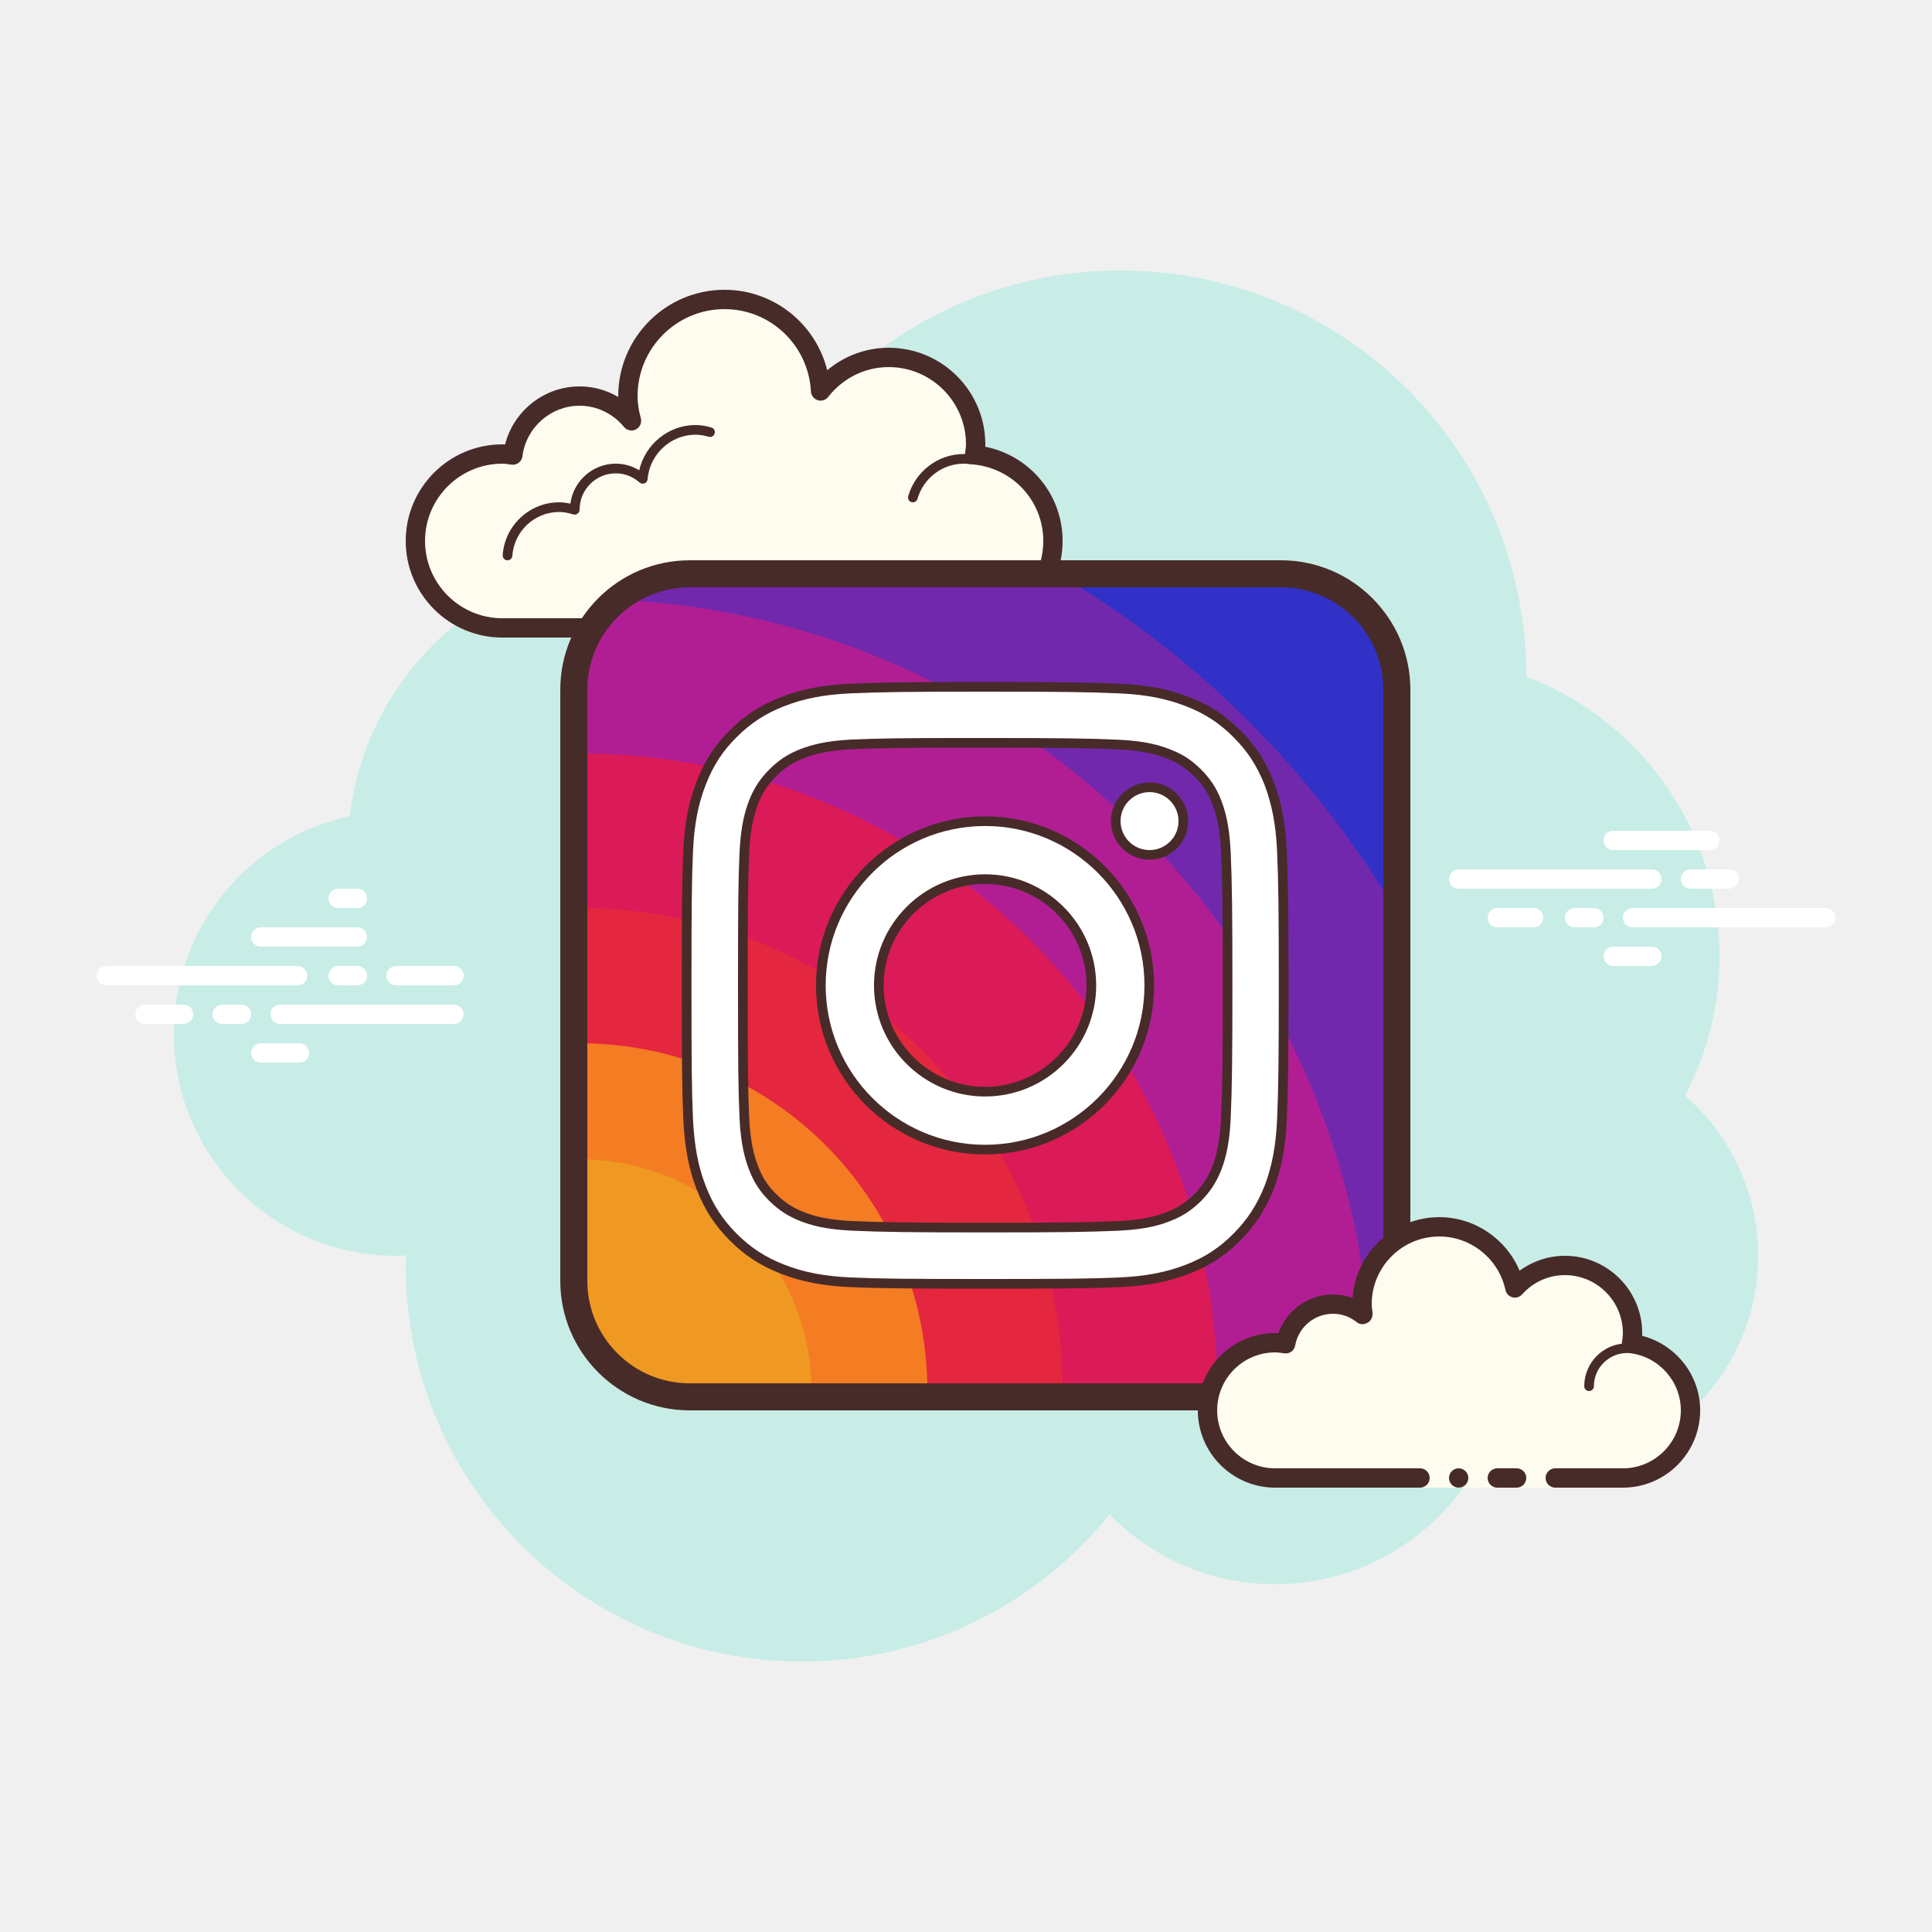
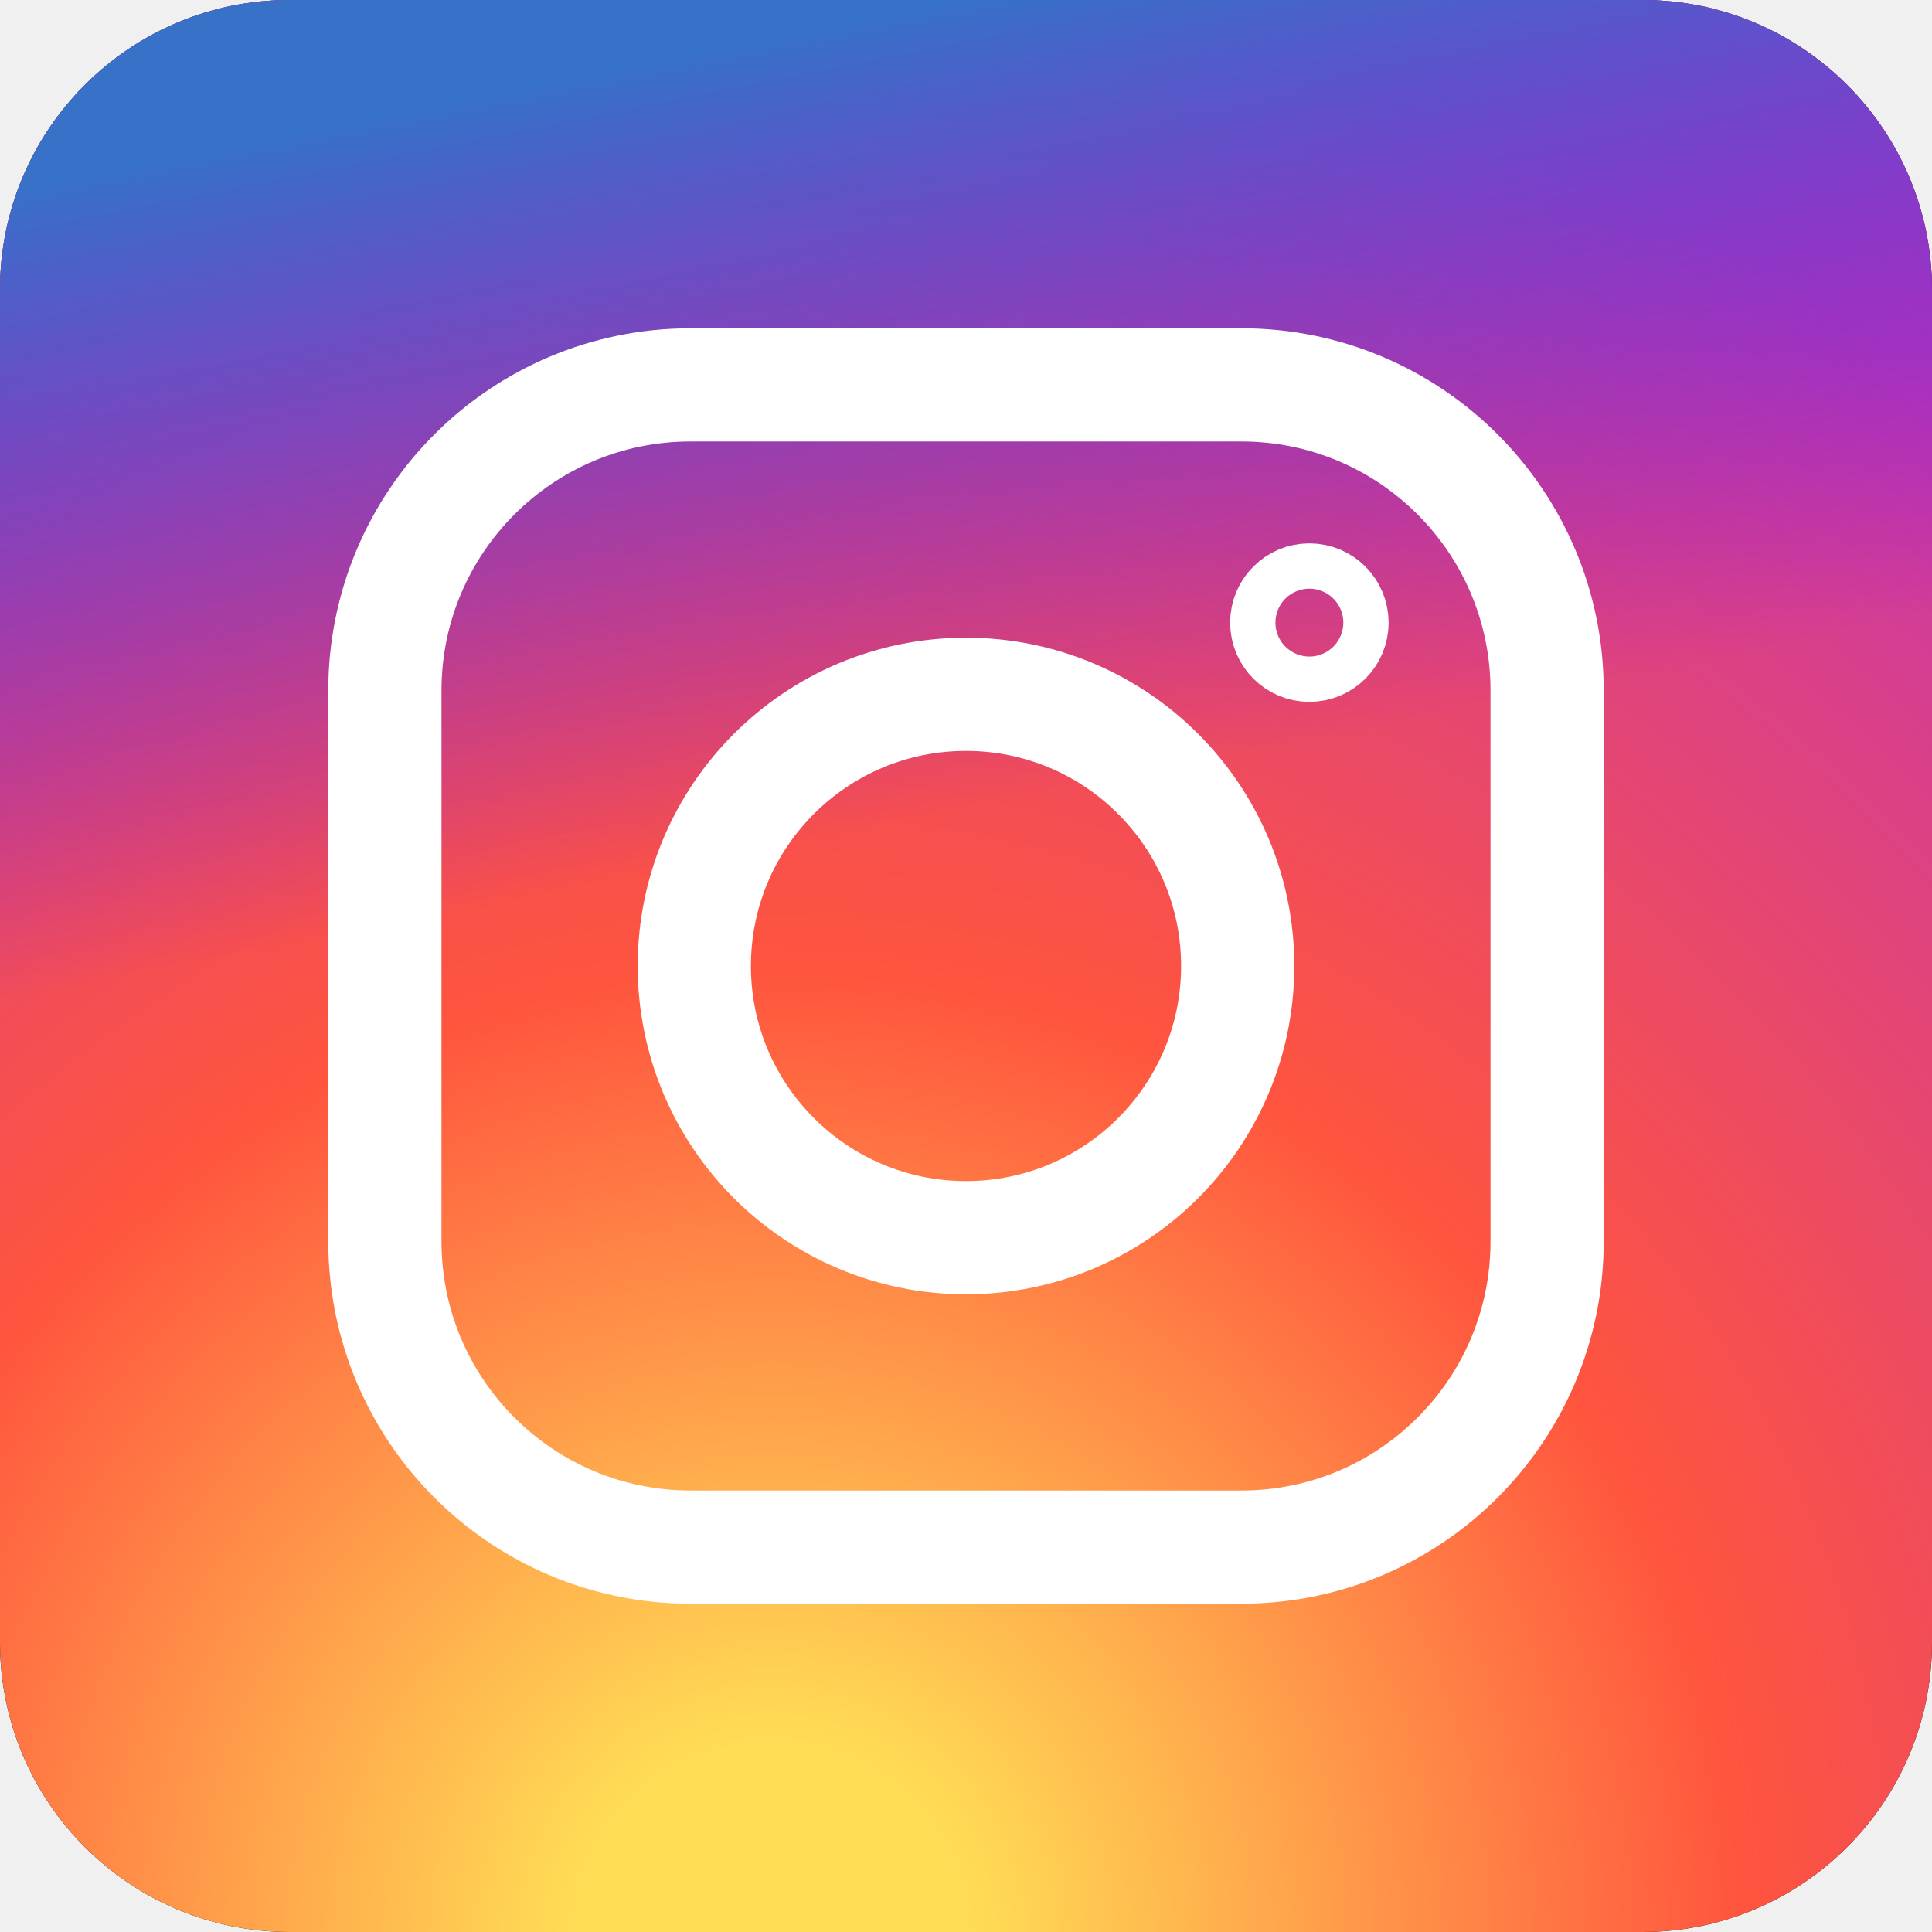
- <svg xmlns="http://www.w3.org/2000/svg" viewBox="0 0 100 100" width="100px" height="100px">
-   <path fill="#c7ede6" d="M87.215,56.71C88.35,54.555,89,52.105,89,49.5c0-6.621-4.159-12.257-10.001-14.478 C78.999,35.015,79,35.008,79,35c0-11.598-9.402-21-21-21c-9.784,0-17.981,6.701-20.313,15.757C36.211,29.272,34.638,29,33,29 c-7.692,0-14.023,5.793-14.89,13.252C12.906,43.353,9,47.969,9,53.5C9,59.851,14.149,65,20.5,65c0.177,0,0.352-0.012,0.526-0.022 C21.022,65.153,21,65.324,21,65.5C21,76.822,30.178,86,41.5,86c6.437,0,12.175-2.972,15.934-7.614C59.612,80.611,62.64,82,66,82 c4.65,0,8.674-2.65,10.666-6.518C77.718,75.817,78.837,76,80,76c6.075,0,11-4.925,11-11C91,61.689,89.53,58.727,87.215,56.71z" />
-   <path fill="#fff" d="M15.405,51H5.5C5.224,51,5,50.776,5,50.5S5.224,50,5.5,50h9.905c0.276,0,0.5,0.224,0.5,0.5 S15.682,51,15.405,51z" />
-   <path fill="#fff" d="M18.5,51h-1c-0.276,0-0.5-0.224-0.5-0.5s0.224-0.5,0.5-0.5h1c0.276,0,0.5,0.224,0.5,0.5 S18.777,51,18.5,51z" />
-   <path fill="#fff" d="M23.491,53H14.5c-0.276,0-0.5-0.224-0.5-0.5s0.224-0.5,0.5-0.5h8.991c0.276,0,0.5,0.224,0.5,0.5 S23.767,53,23.491,53z" />
-   <path fill="#fff" d="M12.5,53h-1c-0.276,0-0.5-0.224-0.5-0.5s0.224-0.5,0.5-0.5h1c0.276,0,0.5,0.224,0.5,0.5 S12.777,53,12.5,53z" />
-   <path fill="#fff" d="M9.5,53h-2C7.224,53,7,52.776,7,52.5S7.224,52,7.5,52h2c0.276,0,0.5,0.224,0.5,0.5S9.777,53,9.5,53 z" />
-   <path fill="#fff" d="M15.5,55h-2c-0.276,0-0.5-0.224-0.5-0.5s0.224-0.5,0.5-0.5h2c0.276,0,0.5,0.224,0.5,0.5 S15.776,55,15.5,55z" />
-   <path fill="#fff" d="M18.5,46c-0.177,0-0.823,0-1,0c-0.276,0-0.5,0.224-0.5,0.5c0,0.276,0.224,0.5,0.5,0.5 c0.177,0,0.823,0,1,0c0.276,0,0.5-0.224,0.5-0.5C19,46.224,18.776,46,18.5,46z" />
-   <path fill="#fff" d="M18.5,48c-0.177,0-4.823,0-5,0c-0.276,0-0.5,0.224-0.5,0.5c0,0.276,0.224,0.5,0.5,0.5 c0.177,0,4.823,0,5,0c0.276,0,0.5-0.224,0.5-0.5C19,48.224,18.776,48,18.5,48z" />
-   <path fill="#fff" d="M23.5,50c-0.177,0-2.823,0-3,0c-0.276,0-0.5,0.224-0.5,0.5c0,0.276,0.224,0.5,0.5,0.5 c0.177,0,2.823,0,3,0c0.276,0,0.5-0.224,0.5-0.5C24,50.224,23.776,50,23.5,50z" />
-   <path fill="#fff" d="M85.5,46h-10c-0.276,0-0.5-0.224-0.5-0.5s0.224-0.5,0.5-0.5h10c0.276,0,0.5,0.224,0.5,0.5 S85.776,46,85.5,46z" />
-   <path fill="#fff" d="M89.5,46h-2c-0.276,0-0.5-0.224-0.5-0.5s0.224-0.5,0.5-0.5h2c0.276,0,0.5,0.224,0.5,0.5 S89.776,46,89.5,46z" />
-   <path fill="#fff" d="M94.5,48h-10c-0.276,0-0.5-0.224-0.5-0.5s0.224-0.5,0.5-0.5h10c0.276,0,0.5,0.224,0.5,0.5 S94.777,48,94.5,48z" />
-   <path fill="#fff" d="M82.5,48h-1c-0.276,0-0.5-0.224-0.5-0.5s0.224-0.5,0.5-0.5h1c0.276,0,0.5,0.224,0.5,0.5 S82.776,48,82.5,48z" />
-   <path fill="#fff" d="M79.375,48H77.5c-0.276,0-0.5-0.224-0.5-0.5s0.224-0.5,0.5-0.5h1.875c0.276,0,0.5,0.224,0.5,0.5 S79.651,48,79.375,48z" />
-   <path fill="#fff" d="M88.5,44h-5c-0.276,0-0.5-0.224-0.5-0.5s0.224-0.5,0.5-0.5h5c0.276,0,0.5,0.224,0.5,0.5 S88.777,44,88.5,44z" />
-   <path fill="#fff" d="M85.5,50h-2c-0.276,0-0.5-0.224-0.5-0.5s0.224-0.5,0.5-0.5h2c0.276,0,0.5,0.224,0.5,0.5 S85.776,50,85.5,50z" />
-   <path fill="#fdfcef" d="M43.875,32.5c0,0,3.64,0,6.125,0s4.5-2.015,4.5-4.5c0-2.333-1.782-4.229-4.055-4.455 C50.467,23.364,50.5,23.187,50.5,23c0-2.485-2.015-4.5-4.5-4.5c-1.438,0-2.703,0.686-3.527,1.736 C42.333,17.6,40.171,15.5,37.5,15.5c-2.761,0-5,2.239-5,5c0,0.446,0.077,0.87,0.187,1.282C32.045,21.005,31.086,20.5,30,20.5 c-1.781,0-3.234,1.335-3.455,3.055C26.364,23.533,26.187,23.5,26,23.5c-2.485,0-4.5,2.015-4.5,4.5s2.015,4.5,4.5,4.5s9.5,0,9.5,0 h5.375V33h3V32.5z" />
-   <path fill="#472b29" d="M37.5,15c-3.033,0-5.5,2.467-5.5,5.5c0,0.016,0,0.031,0,0.047C31.398,20.192,30.71,20,30,20 c-1.831,0-3.411,1.261-3.858,3.005C26.095,23.002,26.048,23,26,23c-2.757,0-5,2.243-5,5s2.243,5,5,5h14.875 c0.276,0,0.5-0.224,0.5-0.5s-0.224-0.5-0.5-0.5H26c-2.206,0-4-1.794-4-4s1.794-4,4-4c0.117,0,0.23,0.017,0.343,0.032l0.141,0.019 c0.021,0.003,0.041,0.004,0.062,0.004c0.246,0,0.462-0.185,0.495-0.437C27.232,22.125,28.504,21,30,21 c0.885,0,1.723,0.401,2.301,1.1c0.098,0.118,0.241,0.182,0.386,0.182c0.078,0,0.156-0.018,0.228-0.056 c0.209-0.107,0.314-0.346,0.254-0.573C33.054,21.218,33,20.852,33,20.5c0-2.481,2.019-4.5,4.5-4.5 c2.381,0,4.347,1.872,4.474,4.263c0.011,0.208,0.15,0.387,0.349,0.45c0.05,0.016,0.101,0.024,0.152,0.024 c0.15,0,0.296-0.069,0.392-0.192C43.638,19.563,44.779,19,46,19c2.206,0,4,1.794,4,4c0,0.117-0.017,0.23-0.032,0.343l-0.019,0.141 c-0.016,0.134,0.022,0.268,0.106,0.373c0.084,0.105,0.207,0.172,0.34,0.185C52.451,24.247,54,25.949,54,28c0,2.206-1.794,4-4,4 h-6.125c-0.276,0-0.5,0.224-0.5,0.5s0.224,0.5,0.5,0.5H50c2.757,0,5-2.243,5-5c0-2.397-1.689-4.413-4.003-4.877 C50.999,23.082,51,23.041,51,23c0-2.757-2.243-5-5-5c-1.176,0-2.293,0.416-3.183,1.164C42.219,16.76,40.055,15,37.5,15L37.5,15z" />
-   <path fill="#472b29" d="M36,22c-1.403,0-2.609,0.999-2.913,2.341C32.72,24.119,32.301,24,31.875,24 c-1.202,0-2.198,0.897-2.353,2.068C29.319,26.022,29.126,26,28.937,26c-1.529,0-2.811,1.2-2.918,2.732 C26.01,28.87,26.114,28.99,26.251,29c0.006,0,0.012,0,0.018,0c0.13,0,0.24-0.101,0.249-0.232c0.089-1.271,1.151-2.268,2.419-2.268 c0.229,0,0.47,0.042,0.738,0.127c0.022,0.007,0.045,0.01,0.067,0.01c0.055,0,0.11-0.02,0.156-0.054 C29.962,26.537,30,26.455,30,26.375c0-1.034,0.841-1.875,1.875-1.875c0.447,0,0.885,0.168,1.231,0.473 c0.047,0.041,0.106,0.063,0.165,0.063c0.032,0,0.063-0.006,0.093-0.019c0.088-0.035,0.148-0.117,0.155-0.212 C33.623,23.512,34.712,22.5,36,22.5c0.208,0,0.425,0.034,0.682,0.107c0.023,0.007,0.047,0.01,0.07,0.01 c0.109,0,0.207-0.073,0.239-0.182c0.038-0.133-0.039-0.271-0.172-0.309C36.517,22.04,36.256,22,36,22L36,22z" />
-   <path fill="#472b29" d="M49.883,23.5c-1.326,0-2.508,0.897-2.874,2.182c-0.038,0.133,0.039,0.271,0.172,0.309 C47.205,25.997,47.228,26,47.25,26c0.109,0,0.209-0.072,0.24-0.182C47.795,24.748,48.779,24,49.883,24 c0.117,0,0.23,0.014,0.342,0.029c0.012,0.002,0.023,0.003,0.035,0.003c0.121,0,0.229-0.092,0.246-0.217 c0.019-0.137-0.077-0.263-0.214-0.281C50.158,23.516,50.022,23.5,49.883,23.5L49.883,23.5z" />
-   <path fill="#3231c7" d="M72.3,35.7v30.6c0,3.31-2.69,6-6,6H35.7c-3.31,0-6-2.69-6-6V35.7c0-3.31,2.69-6,6-6h30.6 C69.61,29.7,72.3,32.39,72.3,35.7z" />
-   <path fill="#7228ad" d="M72.3,47.25V66.3c0,3.31-2.69,6-6,6H35.7c-3.31,0-6-2.69-6-6V35.7c0-3.31,2.69-6,6-6h19.05 C61.99,33.95,68.05,40.01,72.3,47.25z" />
-   <path fill="#b11e93" d="M70.96,70.08c-1.1,1.35-2.78,2.22-4.66,2.22H35.7c-3.31,0-6-2.69-6-6V35.7 c0-1.88,0.87-3.56,2.22-4.66C53.03,32.02,69.98,48.97,70.96,70.08z" />
-   <path fill="#db1a58" d="M63,72v0.3H35.7c-3.31,0-6-2.69-6-6V39H30C48.23,39,63,53.77,63,72z" />
-   <path fill="#e4273e" d="M55,72c0,0.1,0,0.2-0.01,0.3H35.7c-3.31,0-6-2.69-6-6V47.01C29.8,47,29.9,47,30,47 C43.81,47,55,58.19,55,72z" />
-   <path fill="#f47c22" d="M48,72c0,0.1,0,0.2-0.01,0.3H35.7c-3.31,0-6-2.69-6-6V54.01C29.8,54,29.9,54,30,54 C39.94,54,48,62.06,48,72z" />
-   <path fill="#ef9922" d="M42,72c0,0.1,0,0.2-0.01,0.3H35.7c-3.31,0-6-2.69-6-6v-6.29C29.8,60,29.9,60,30,60 C36.63,60,42,65.37,42,72z" />
-   <path fill="#472b29" d="M66.3,73H35.7c-3.694,0-6.7-3.006-6.7-6.7V35.7c0-3.694,3.006-6.7,6.7-6.7h30.6 c3.694,0,6.7,3.006,6.7,6.7v30.6C73,69.994,69.994,73,66.3,73z M35.7,30.4c-2.923,0-5.3,2.377-5.3,5.3v30.6 c0,2.922,2.377,5.3,5.3,5.3h30.6c2.923,0,5.3-2.377,5.3-5.3V35.7c0-2.922-2.377-5.3-5.3-5.3H35.7z" />
-   <path fill="#fff" d="M50.99,66.5c-3.983,0-5.466-0.011-6.98-0.08c-1.393-0.062-2.479-0.272-3.52-0.68 c-1.014-0.391-1.806-0.906-2.57-1.67c-0.759-0.759-1.273-1.552-1.67-2.57c-0.396-1.013-0.606-2.098-0.68-3.52 c-0.069-1.527-0.08-3.008-0.08-6.98c0-3.965,0.011-5.443,0.08-6.97c0.062-1.393,0.271-2.479,0.68-3.52 c0.396-1.027,0.911-1.82,1.67-2.57c0.759-0.758,1.552-1.273,2.57-1.67c1.041-0.407,2.127-0.617,3.52-0.68 c1.566-0.071,3.067-0.09,6.98-0.09c3.915,0,5.413,0.019,6.97,0.09c1.393,0.063,2.479,0.272,3.521,0.68 c1.027,0.396,1.819,0.911,2.569,1.67c0.752,0.743,1.27,1.535,1.681,2.57c0.399,1.052,0.606,2.139,0.67,3.521 c0.07,1.581,0.09,3.08,0.09,6.97c0,3.898-0.02,5.398-0.09,6.98c-0.063,1.382-0.27,2.468-0.67,3.52 c-0.41,1.025-0.929,1.819-1.681,2.57c-0.748,0.757-1.537,1.272-2.56,1.67c-1.055,0.408-2.144,0.617-3.53,0.68 C56.445,66.489,54.965,66.5,50.99,66.5z M49.68,38.5c-2.751,0-4.262,0.021-5.573,0.079c-1.334,0.062-2.069,0.285-2.562,0.472 c-0.609,0.239-1.046,0.524-1.508,0.987c-0.461,0.46-0.746,0.895-0.982,1.499c-0.188,0.494-0.413,1.23-0.476,2.569 c-0.068,1.505-0.079,2.893-0.079,6.884c0,3.999,0.011,5.389,0.079,6.893c0.062,1.329,0.286,2.064,0.474,2.556 c0.239,0.621,0.514,1.043,0.979,1.508c0.468,0.459,0.906,0.743,1.514,0.982c0.476,0.186,1.195,0.408,2.56,0.472 c1.559,0.07,3.038,0.089,6.886,0.089c3.855,0,5.337-0.02,6.893-0.089c1.397-0.064,2.134-0.301,2.566-0.474 c0.599-0.231,1.033-0.512,1.497-0.967c0.46-0.469,0.746-0.908,0.989-1.516c0.185-0.483,0.402-1.208,0.466-2.559 c0.069-1.572,0.089-3.054,0.089-6.895c0-3.834-0.02-5.313-0.089-6.884c-0.063-1.349-0.281-2.074-0.464-2.555 c-0.236-0.612-0.52-1.049-0.979-1.508c-0.493-0.484-0.893-0.742-1.53-0.985c-0.461-0.184-1.17-0.404-2.544-0.469 c-1.534-0.07-3.017-0.089-6.895-0.089H49.68z" />
-   <path fill="#472b29" d="M50.99,35.8c3.909,0,5.405,0.019,6.956,0.09c1.359,0.061,2.415,0.265,3.428,0.66 c0.985,0.38,1.744,0.873,2.467,1.605c0.719,0.71,1.216,1.47,1.608,2.459c0.389,1.024,0.59,2.081,0.652,3.429 c0.07,1.576,0.089,3.072,0.089,6.957c0,3.893-0.019,5.39-0.089,6.966c-0.062,1.35-0.263,2.407-0.648,3.42 c-0.396,0.989-0.894,1.751-1.617,2.474c-0.716,0.725-1.473,1.219-2.453,1.6c-1.023,0.395-2.083,0.599-3.436,0.66 c-1.509,0.069-2.986,0.08-6.956,0.08c-3.978,0-5.458-0.011-6.967-0.08c-1.359-0.061-2.415-0.264-3.426-0.66 c-0.971-0.375-1.731-0.869-2.465-1.602c-0.728-0.729-1.222-1.489-1.603-2.468c-0.384-0.981-0.587-2.038-0.659-3.423 c-0.069-1.522-0.08-3.001-0.08-6.968c0-3.959,0.011-5.436,0.08-6.957c0.061-1.359,0.264-2.415,0.66-3.427 c0.38-0.985,0.873-1.745,1.603-2.465c0.727-0.727,1.488-1.221,2.467-1.602c1.009-0.394,2.065-0.598,3.424-0.66 C45.585,35.819,47.082,35.8,50.99,35.8 M50.99,63.79c3.861,0,5.345-0.019,6.907-0.089c1.443-0.067,2.211-0.314,2.658-0.493 c0.641-0.248,1.105-0.547,1.609-1.041c0.487-0.497,0.791-0.964,1.053-1.62c0.191-0.501,0.419-1.255,0.483-2.649 c0.07-1.576,0.089-3.061,0.089-6.908c0-3.839-0.019-5.322-0.089-6.898c-0.065-1.391-0.292-2.145-0.483-2.65 c-0.249-0.645-0.562-1.126-1.049-1.614c-0.518-0.509-0.96-0.794-1.625-1.048c-0.486-0.194-1.225-0.425-2.645-0.492 c-1.539-0.07-3.024-0.089-6.907-0.089H49.68c-2.756,0-4.27,0.021-5.588,0.079c-1.376,0.064-2.141,0.296-2.658,0.493 c-0.641,0.251-1.122,0.566-1.609,1.053c-0.487,0.486-0.801,0.965-1.051,1.605c-0.197,0.513-0.431,1.28-0.495,2.662 c-0.069,1.511-0.08,2.901-0.08,6.898c0,4.004,0.01,5.397,0.08,6.907c0.064,1.372,0.297,2.136,0.493,2.65 c0.252,0.654,0.556,1.121,1.05,1.615c0.491,0.482,0.973,0.795,1.613,1.046c0.496,0.194,1.247,0.426,2.656,0.492 C45.655,63.771,47.138,63.79,50.99,63.79 M50.99,35.3c-3.991,0-5.454,0.021-6.989,0.09c-1.417,0.064-2.522,0.279-3.583,0.693 c-1.047,0.408-1.86,0.937-2.639,1.714c-0.78,0.771-1.31,1.585-1.716,2.639c-0.416,1.062-0.63,2.168-0.693,3.584 c-0.069,1.537-0.08,3.019-0.08,6.979c0,3.969,0.011,5.452,0.08,6.99c0.075,1.444,0.289,2.549,0.693,3.583 c0.407,1.045,0.937,1.859,1.715,2.639c0.786,0.786,1.601,1.314,2.639,1.715c1.062,0.416,2.168,0.63,3.584,0.693 c1.537,0.07,3.02,0.081,6.989,0.081c3.96,0,5.441-0.01,6.979-0.081c1.41-0.063,2.519-0.277,3.594-0.693 c1.051-0.409,1.861-0.938,2.629-1.715c0.771-0.771,1.303-1.584,1.726-2.64c0.409-1.075,0.619-2.18,0.684-3.583 c0.068-1.536,0.09-3,0.09-6.989c0-3.979-0.021-5.443-0.09-6.979c-0.064-1.402-0.274-2.506-0.685-3.585 c-0.421-1.062-0.953-1.876-1.724-2.637c-0.771-0.78-1.584-1.309-2.639-1.716c-1.063-0.416-2.169-0.629-3.585-0.693 C56.443,35.321,54.982,35.3,50.99,35.3L50.99,35.3z M50.99,63.29c-3.842,0-5.32-0.019-6.876-0.089 c-1.336-0.062-2.036-0.278-2.496-0.458c-0.582-0.229-1-0.5-1.445-0.938c-0.441-0.441-0.705-0.846-0.934-1.438 c-0.182-0.476-0.399-1.195-0.46-2.494c-0.068-1.492-0.079-2.881-0.079-6.884c0-3.995,0.011-5.382,0.079-6.875 c0.061-1.308,0.278-2.026,0.462-2.506c0.225-0.574,0.497-0.99,0.938-1.43c0.44-0.441,0.856-0.713,1.438-0.941 c0.473-0.18,1.192-0.399,2.499-0.459C45.42,38.722,46.93,38.7,49.68,38.7h1.311c3.876,0,5.355,0.019,6.885,0.088 c1.346,0.063,2.033,0.277,2.482,0.457c0.612,0.234,0.99,0.478,1.46,0.94c0.436,0.436,0.708,0.854,0.934,1.438 c0.176,0.463,0.389,1.17,0.45,2.493c0.069,1.557,0.089,3.036,0.089,6.875c0,3.847-0.02,5.328-0.089,6.886 c-0.062,1.322-0.273,2.027-0.451,2.494c-0.234,0.586-0.501,0.996-0.943,1.448c-0.445,0.437-0.851,0.7-1.432,0.924 c-0.424,0.169-1.13,0.396-2.501,0.459C56.32,63.271,54.84,63.29,50.99,63.29L50.99,63.29z" />
-   <path fill="#fff" d="M59.5,40.751c-0.966,0-1.75,0.783-1.75,1.749c0,0.966,0.784,1.75,1.75,1.75s1.75-0.784,1.75-1.75 S60.466,40.75,59.5,40.751L59.5,40.751z" />
-   <path fill="#472b29" d="M59.5,41c0.828,0,1.5,0.672,1.5,1.5c0,0.828-0.672,1.5-1.5,1.5S58,43.328,58,42.5 C58,41.672,58.672,41.001,59.5,41L59.5,41 M59.5,40.5L59.5,40.5c-1.103,0.001-2,0.898-2,2c0,1.103,0.897,2,2,2s2-0.897,2-2 S60.603,40.5,59.5,40.5L59.5,40.5z" />
-   <path fill="#fff" d="M50.988,42.504c-4.695,0-8.501,3.806-8.501,8.501s3.806,8.499,8.501,8.499 c4.695,0,8.499-3.805,8.499-8.499S55.682,42.504,50.988,42.504L50.988,42.504z M50.988,45.505c3.037,0,5.5,2.462,5.5,5.5 c0,3.037-2.463,5.5-5.5,5.5c-3.038,0-5.5-2.463-5.5-5.5C45.488,47.967,47.95,45.505,50.988,45.505z" />
-   <path fill="#472b29" d="M50.988,59.754c-4.825,0-8.751-3.925-8.751-8.75c0-4.825,3.926-8.75,8.751-8.75 c4.824,0,8.749,3.925,8.749,8.75C59.737,55.829,55.812,59.754,50.988,59.754z M50.988,42.754c-4.55,0-8.251,3.701-8.251,8.25 c0,4.549,3.701,8.25,8.251,8.25c4.549,0,8.249-3.701,8.249-8.25C59.237,46.455,55.537,42.754,50.988,42.754z M50.988,56.754 c-3.171,0-5.75-2.58-5.75-5.75s2.579-5.75,5.75-5.75s5.75,2.58,5.75,5.75S54.159,56.754,50.988,56.754z M50.988,45.754 c-2.895,0-5.25,2.355-5.25,5.25s2.355,5.25,5.25,5.25s5.25-2.355,5.25-5.25S53.883,45.754,50.988,45.754z" />
-   <g>
-     <path fill="#fdfcef" d="M80.5,76.5c0,0,1.567,0,3.5,0s3.5-1.567,3.5-3.5c0-1.781-1.335-3.234-3.055-3.455 C84.473,69.366,84.5,69.187,84.5,69c0-1.933-1.567-3.5-3.5-3.5c-1.032,0-1.95,0.455-2.59,1.165 c-0.384-1.808-1.987-3.165-3.91-3.165c-2.209,0-4,1.791-4,4c0,0.191,0.03,0.374,0.056,0.558C70.128,67.714,69.592,67.5,69,67.5 c-1.228,0-2.245,0.887-2.455,2.055C66.366,69.527,66.187,69.5,66,69.5c-1.933,0-3.5,1.567-3.5,3.5s1.567,3.5,3.5,3.5s7.5,0,7.5,0 V77h7V76.5z" />
-     <path fill="#472b29" d="M82.25,72C82.112,72,82,71.888,82,71.75c0-1.223,0.995-2.218,2.218-2.218 c0.034,0.009,0.737-0.001,1.244,0.136c0.133,0.036,0.212,0.173,0.176,0.306c-0.036,0.134-0.173,0.213-0.306,0.176 c-0.444-0.12-1.1-0.12-1.113-0.118c-0.948,0-1.719,0.771-1.719,1.718C82.5,71.888,82.388,72,82.25,72z" />
-     <circle cx="75.5" cy="76.5" r=".5" fill="#472b29" />
-     <path fill="#472b29" d="M84,77h-3.5c-0.276,0-0.5-0.224-0.5-0.5s0.224-0.5,0.5-0.5H84c1.654,0,3-1.346,3-3 c0-1.496-1.125-2.768-2.618-2.959c-0.134-0.018-0.255-0.088-0.336-0.196s-0.115-0.244-0.094-0.377C83.975,69.314,84,69.16,84,69 c0-1.654-1.346-3-3-3c-0.85,0-1.638,0.355-2.219,1c-0.125,0.139-0.321,0.198-0.5,0.148c-0.182-0.049-0.321-0.195-0.36-0.379 C77.58,65.165,76.141,64,74.5,64c-1.93,0-3.5,1.57-3.5,3.5c0,0.143,0.021,0.28,0.041,0.418c0.029,0.203-0.063,0.438-0.242,0.54 c-0.179,0.102-0.396,0.118-0.556-0.01C69.878,68.155,69.449,68,69,68c-0.966,0-1.792,0.691-1.963,1.644 c-0.048,0.267-0.296,0.446-0.569,0.405C66.314,70.025,66.16,70,66,70c-1.654,0-3,1.346-3,3s1.346,3,3,3h7.5 c0.276,0,0.5,0.224,0.5,0.5S73.776,77,73.5,77H66c-2.206,0-4-1.794-4-4s1.794-4,4-4c0.059,0,0.116,0.002,0.174,0.006 C66.588,67.82,67.711,67,69,67c0.349,0,0.689,0.061,1.011,0.18C70.176,64.847,72.126,63,74.5,63c1.831,0,3.466,1.127,4.153,2.774 C79.333,65.276,80.155,65,81,65c2.206,0,4,1.794,4,4c0,0.048-0.001,0.095-0.004,0.142C86.739,69.59,88,71.169,88,73 C88,75.206,86.206,77,84,77z" />
-     <path fill="#472b29" d="M78.5,76c-0.159,0-0.841,0-1,0c-0.276,0-0.5,0.224-0.5,0.5c0,0.276,0.224,0.5,0.5,0.5 c0.159,0,0.841,0,1,0c0.276,0,0.5-0.224,0.5-0.5C79,76.224,78.776,76,78.5,76z" />
+ <svg xmlns="http://www.w3.org/2000/svg" xmlns:xlink="http://www.w3.org/1999/xlink" aria-label="Instagram" role="img" viewBox="0 0 512 512">
+   <rect width="512" height="512" rx="15%" id="b" />
+   <use fill="url(#a)" xlink:href="#b" />
+   <use fill="url(#c)" xlink:href="#b" />
+   <radialGradient id="a" cx=".4" cy="1" r="1">
+     <stop offset=".1" stop-color="#fd5" />
+     <stop offset=".5" stop-color="#ff543e" />
+     <stop offset="1" stop-color="#c837ab" />
+   </radialGradient>
+   <linearGradient id="c" x2=".2" y2="1">
+     <stop offset=".1" stop-color="#3771c8" />
+     <stop offset=".5" stop-color="#60f" stop-opacity="0" />
+   </linearGradient>
+   <g fill="none" stroke="#ffffff" stroke-width="30">
+     <rect width="308" height="308" x="102" y="102" rx="81" />
+     <circle cx="256" cy="256" r="72" />
+     <circle cx="347" cy="165" r="6" />
  </g>
</svg>
